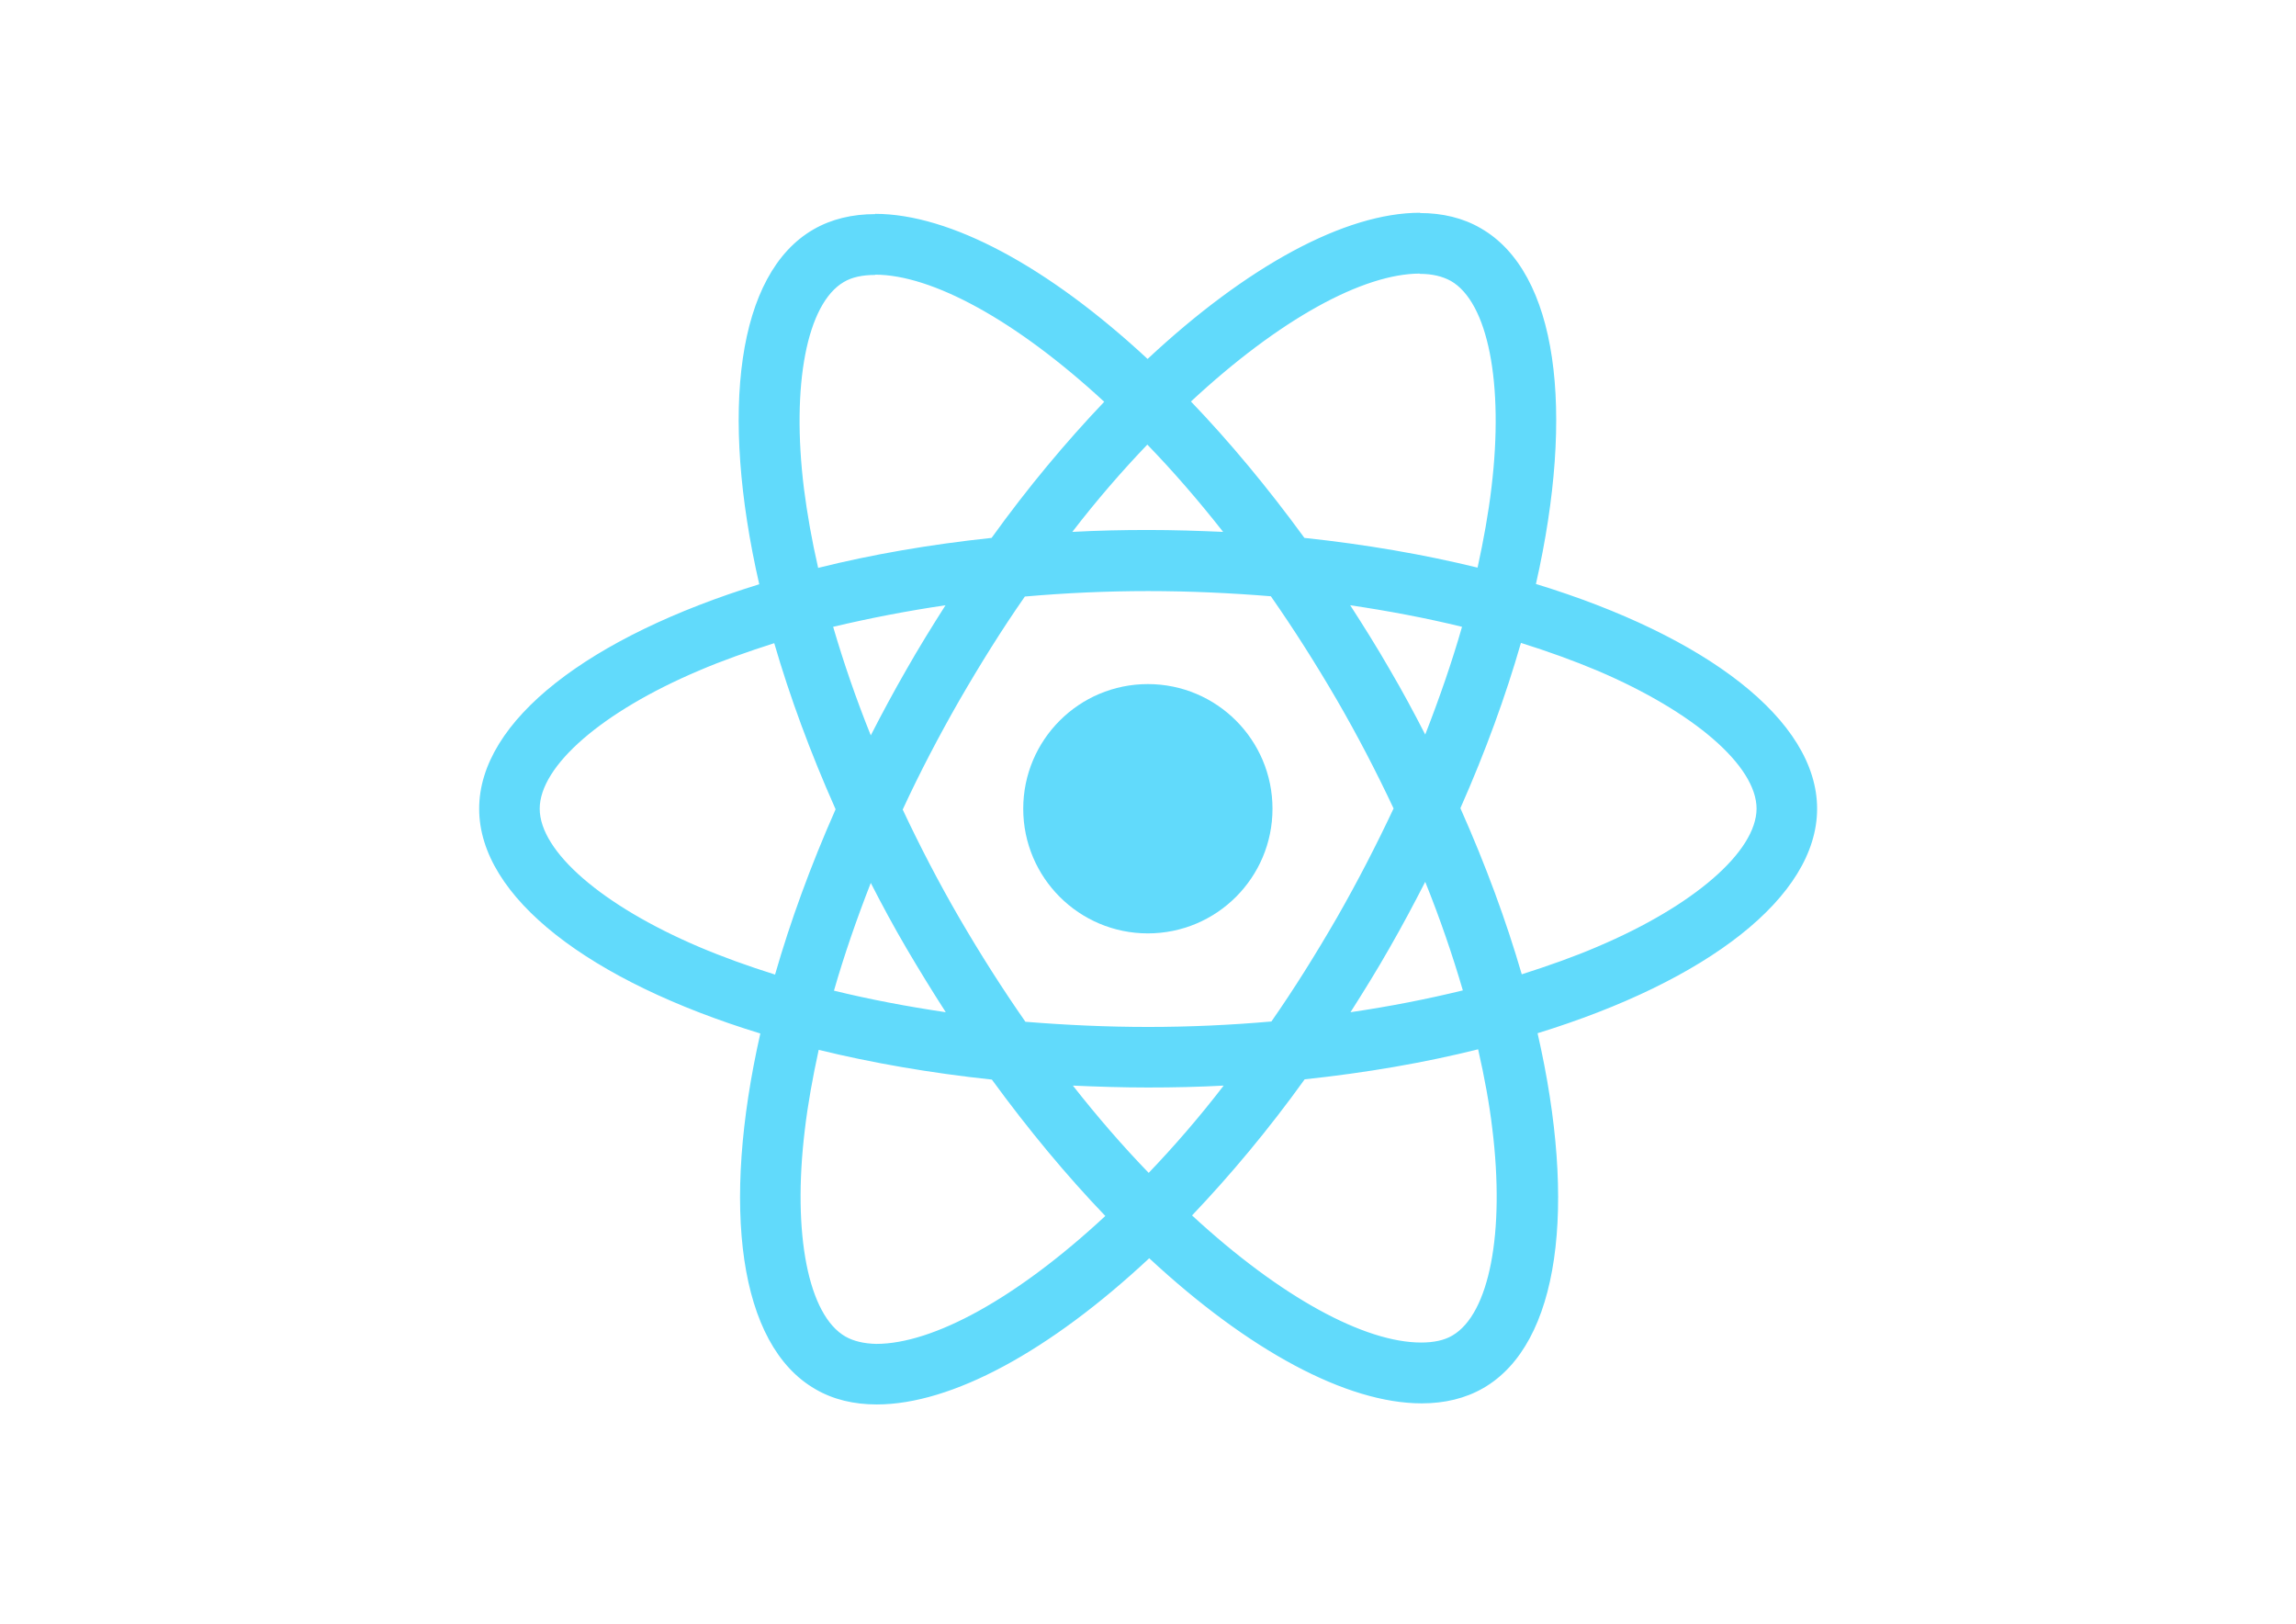
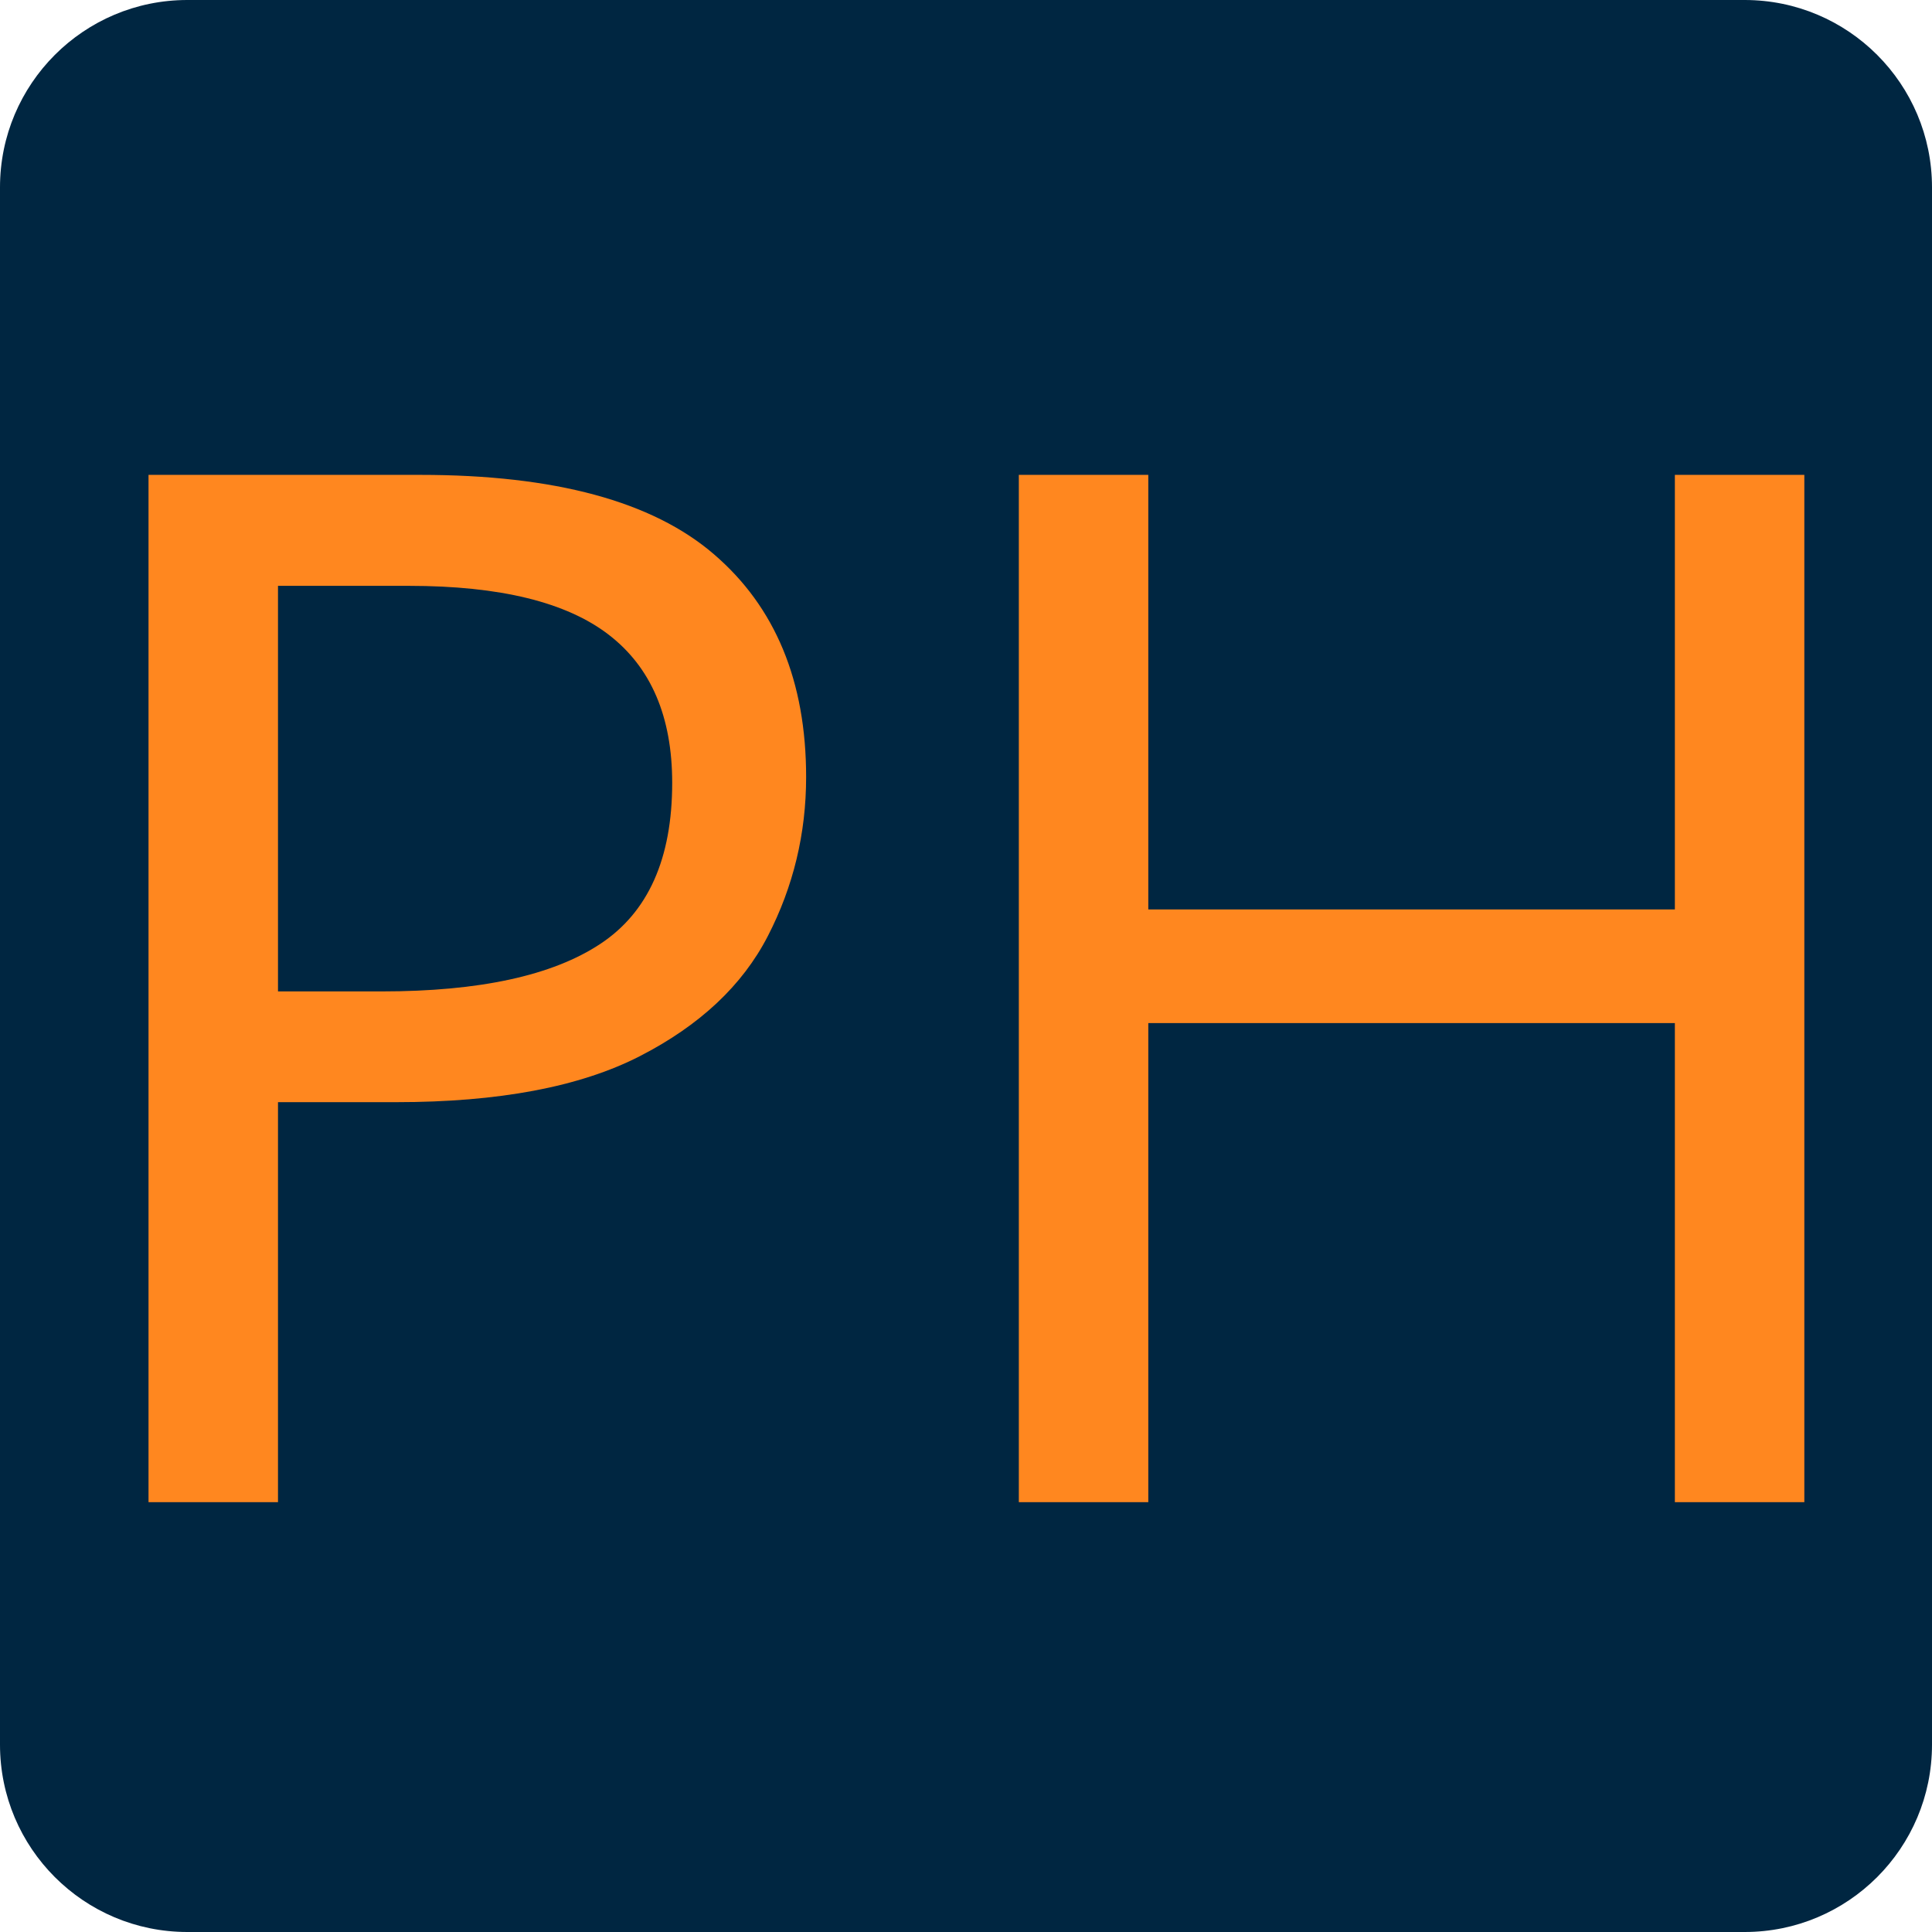
- <svg xmlns="http://www.w3.org/2000/svg" viewBox="0 0 841.9 595.3">
-   <g fill="#61DAFB">
-     <path d="M666.3 296.5c0-32.5-40.7-63.3-103.1-82.4 14.4-63.6 8-114.2-20.2-130.4-6.5-3.8-14.1-5.6-22.4-5.6v22.3c4.6 0 8.3.9 11.4 2.6 13.6 7.8 19.5 37.5 14.9 75.7-1.1 9.4-2.9 19.3-5.1 29.4-19.6-4.8-41-8.5-63.5-10.9-13.5-18.5-27.5-35.3-41.6-50 32.6-30.3 63.2-46.9 84-46.9V78c-27.5 0-63.5 19.6-99.9 53.6-36.4-33.8-72.4-53.2-99.9-53.2v22.3c20.7 0 51.4 16.5 84 46.6-14 14.7-28 31.4-41.3 49.9-22.6 2.4-44 6.1-63.6 11-2.3-10-4-19.7-5.2-29-4.7-38.2 1.1-67.9 14.6-75.8 3-1.8 6.9-2.6 11.5-2.6V78.5c-8.4 0-16 1.8-22.6 5.6-28.1 16.2-34.4 66.7-19.9 130.1-62.2 19.2-102.7 49.9-102.7 82.3 0 32.5 40.7 63.3 103.1 82.4-14.4 63.6-8 114.2 20.2 130.4 6.5 3.8 14.1 5.6 22.5 5.6 27.5 0 63.5-19.6 99.9-53.6 36.4 33.8 72.4 53.2 99.9 53.2 8.4 0 16-1.8 22.6-5.6 28.1-16.2 34.4-66.7 19.9-130.1 62-19.1 102.5-49.9 102.5-82.3zm-130.2-66.7c-3.7 12.9-8.3 26.2-13.5 39.5-4.1-8-8.4-16-13.1-24-4.6-8-9.5-15.8-14.4-23.4 14.2 2.1 27.9 4.7 41 7.9zm-45.8 106.5c-7.8 13.5-15.8 26.3-24.1 38.2-14.9 1.3-30 2-45.2 2-15.1 0-30.2-.7-45-1.9-8.3-11.9-16.4-24.6-24.2-38-7.6-13.1-14.5-26.4-20.8-39.8 6.2-13.4 13.2-26.8 20.7-39.9 7.8-13.5 15.8-26.3 24.1-38.2 14.9-1.3 30-2 45.2-2 15.1 0 30.2.7 45 1.9 8.3 11.9 16.4 24.6 24.2 38 7.6 13.1 14.5 26.4 20.8 39.8-6.3 13.4-13.2 26.8-20.7 39.9zm32.3-13c5.4 13.4 10 26.8 13.8 39.8-13.1 3.2-26.9 5.9-41.2 8 4.9-7.7 9.8-15.6 14.4-23.7 4.6-8 8.9-16.1 13-24.1zM421.2 430c-9.3-9.6-18.6-20.3-27.8-32 9 .4 18.2.7 27.5.7 9.4 0 18.7-.2 27.8-.7-9 11.7-18.3 22.4-27.5 32zm-74.4-58.9c-14.2-2.1-27.9-4.7-41-7.9 3.7-12.9 8.3-26.2 13.5-39.5 4.1 8 8.4 16 13.1 24 4.7 8 9.5 15.8 14.4 23.4zM420.7 163c9.3 9.6 18.6 20.3 27.8 32-9-.4-18.2-.7-27.5-.7-9.4 0-18.7.2-27.8.7 9-11.7 18.3-22.4 27.5-32zm-74 58.9c-4.9 7.7-9.8 15.6-14.4 23.7-4.6 8-8.9 16-13 24-5.4-13.4-10-26.8-13.8-39.8 13.1-3.1 26.9-5.8 41.2-7.9zm-90.5 125.2c-35.4-15.1-58.3-34.9-58.3-50.6 0-15.7 22.9-35.6 58.3-50.6 8.6-3.7 18-7 27.7-10.1 5.7 19.6 13.2 40 22.5 60.9-9.2 20.8-16.6 41.1-22.2 60.6-9.9-3.1-19.3-6.5-28-10.2zM310 490c-13.6-7.8-19.5-37.5-14.9-75.7 1.1-9.4 2.9-19.3 5.1-29.4 19.6 4.8 41 8.5 63.5 10.9 13.5 18.5 27.5 35.3 41.6 50-32.6 30.3-63.2 46.9-84 46.9-4.5-.1-8.3-1-11.3-2.7zm237.2-76.2c4.7 38.2-1.1 67.9-14.6 75.8-3 1.8-6.9 2.6-11.5 2.6-20.7 0-51.4-16.5-84-46.6 14-14.7 28-31.4 41.3-49.9 22.6-2.4 44-6.1 63.6-11 2.3 10.1 4.1 19.8 5.2 29.1zm38.5-66.7c-8.6 3.7-18 7-27.7 10.1-5.7-19.6-13.2-40-22.5-60.9 9.2-20.8 16.6-41.1 22.2-60.6 9.9 3.1 19.3 6.5 28.1 10.2 35.4 15.1 58.3 34.9 58.3 50.6-.1 15.7-23 35.6-58.4 50.6zM320.8 78.4z" />
-     <circle cx="420.9" cy="296.5" r="45.7" />
-     <path d="M520.5 78.1z" />
+ <svg xmlns="http://www.w3.org/2000/svg" id="svg8" version="1.1" viewBox="0 0 135.467 135.467" height="512" width="512">
+   <defs id="defs2" />
+   <g id="layer1">
+     <rect rx="13.135" y="5.1962178e-07" x="5.1962178e-07" height="135.467" width="135.467" id="rect833" style="fill:#002641;fill-opacity:1;stroke:#000000;stroke-width:0;stroke-linejoin:round;stroke-miterlimit:4;stroke-dasharray:none" />
+     <text id="text841" y="105.329" x="0.633" style="font-style:normal;font-weight:normal;font-size:100.867px;line-height:1.25;font-family:sans-serif;letter-spacing:0px;word-spacing:0px;fill:#ff871f;fill-opacity:1;stroke:none;stroke-width:2.522;stroke-miterlimit:4;stroke-dasharray:none;stroke-opacity:1;" xml:space="preserve">
+       <tspan style="fill:#ff871f;fill-opacity:1;stroke:none;stroke-width:2.522;stroke-miterlimit:4;stroke-dasharray:none;stroke-opacity:1;" y="105.329" x="0.633" id="tspan839">PH</tspan>
+     </text>
  </g>
</svg>
